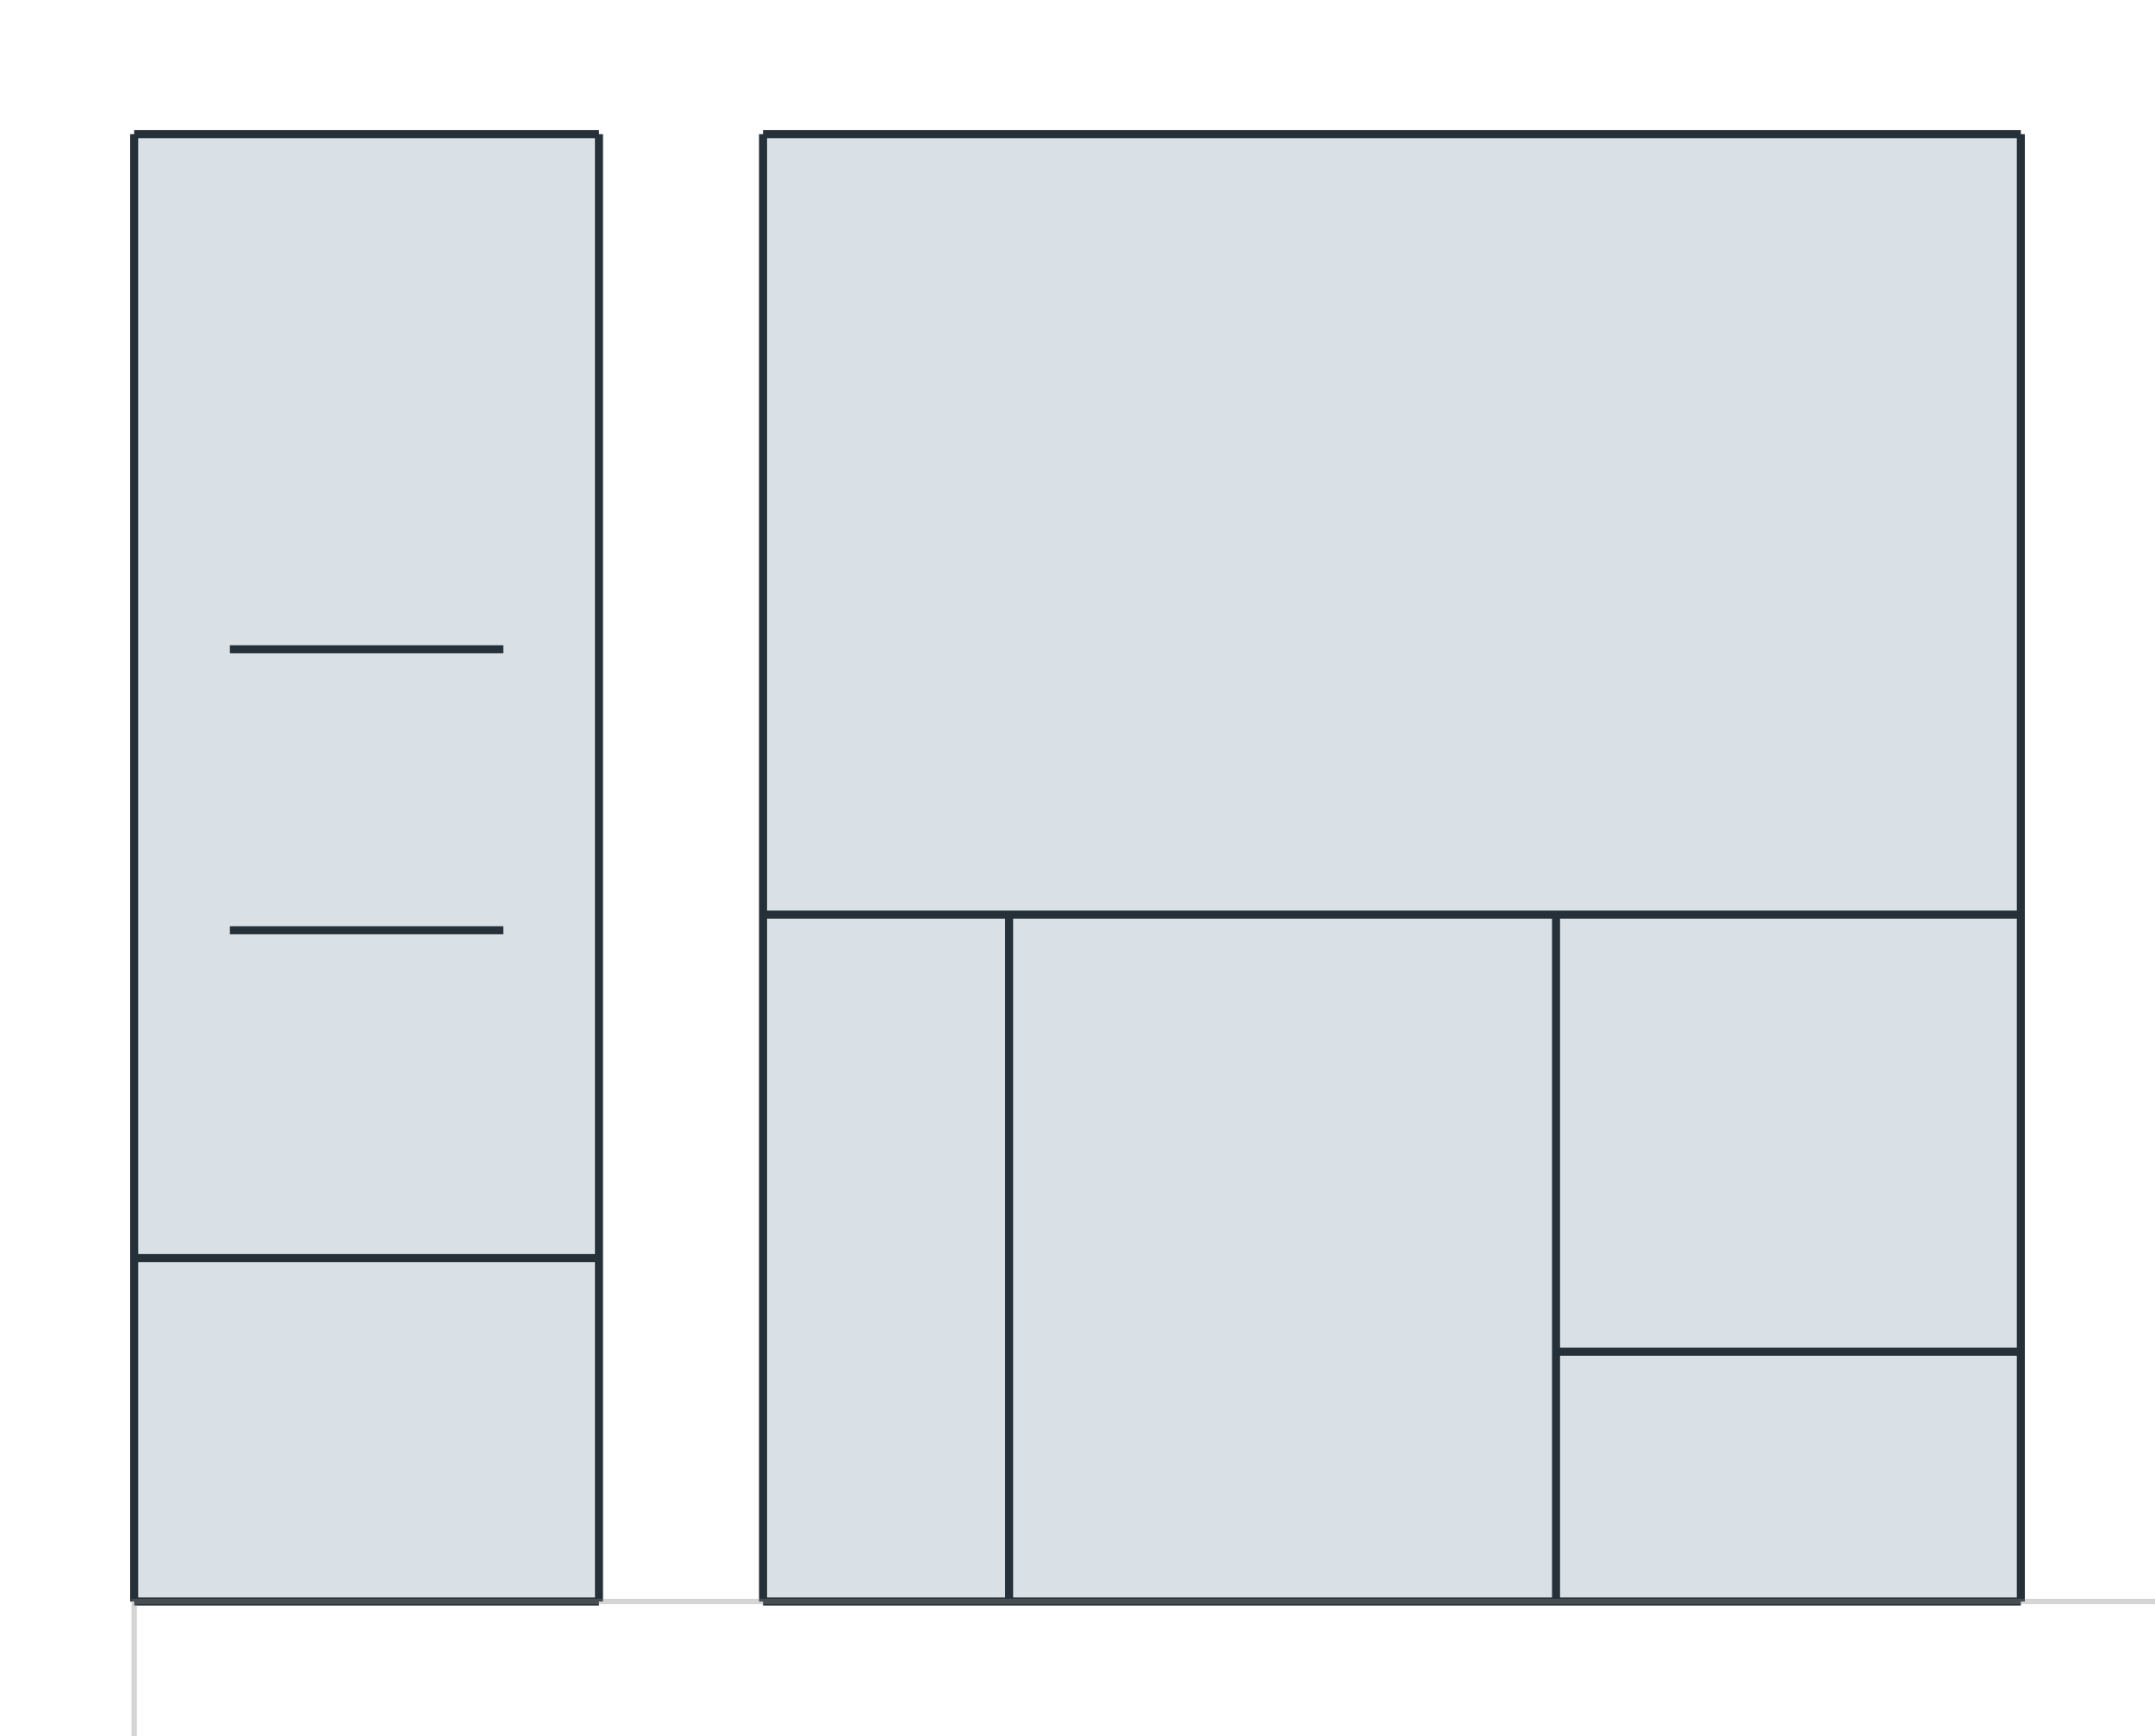
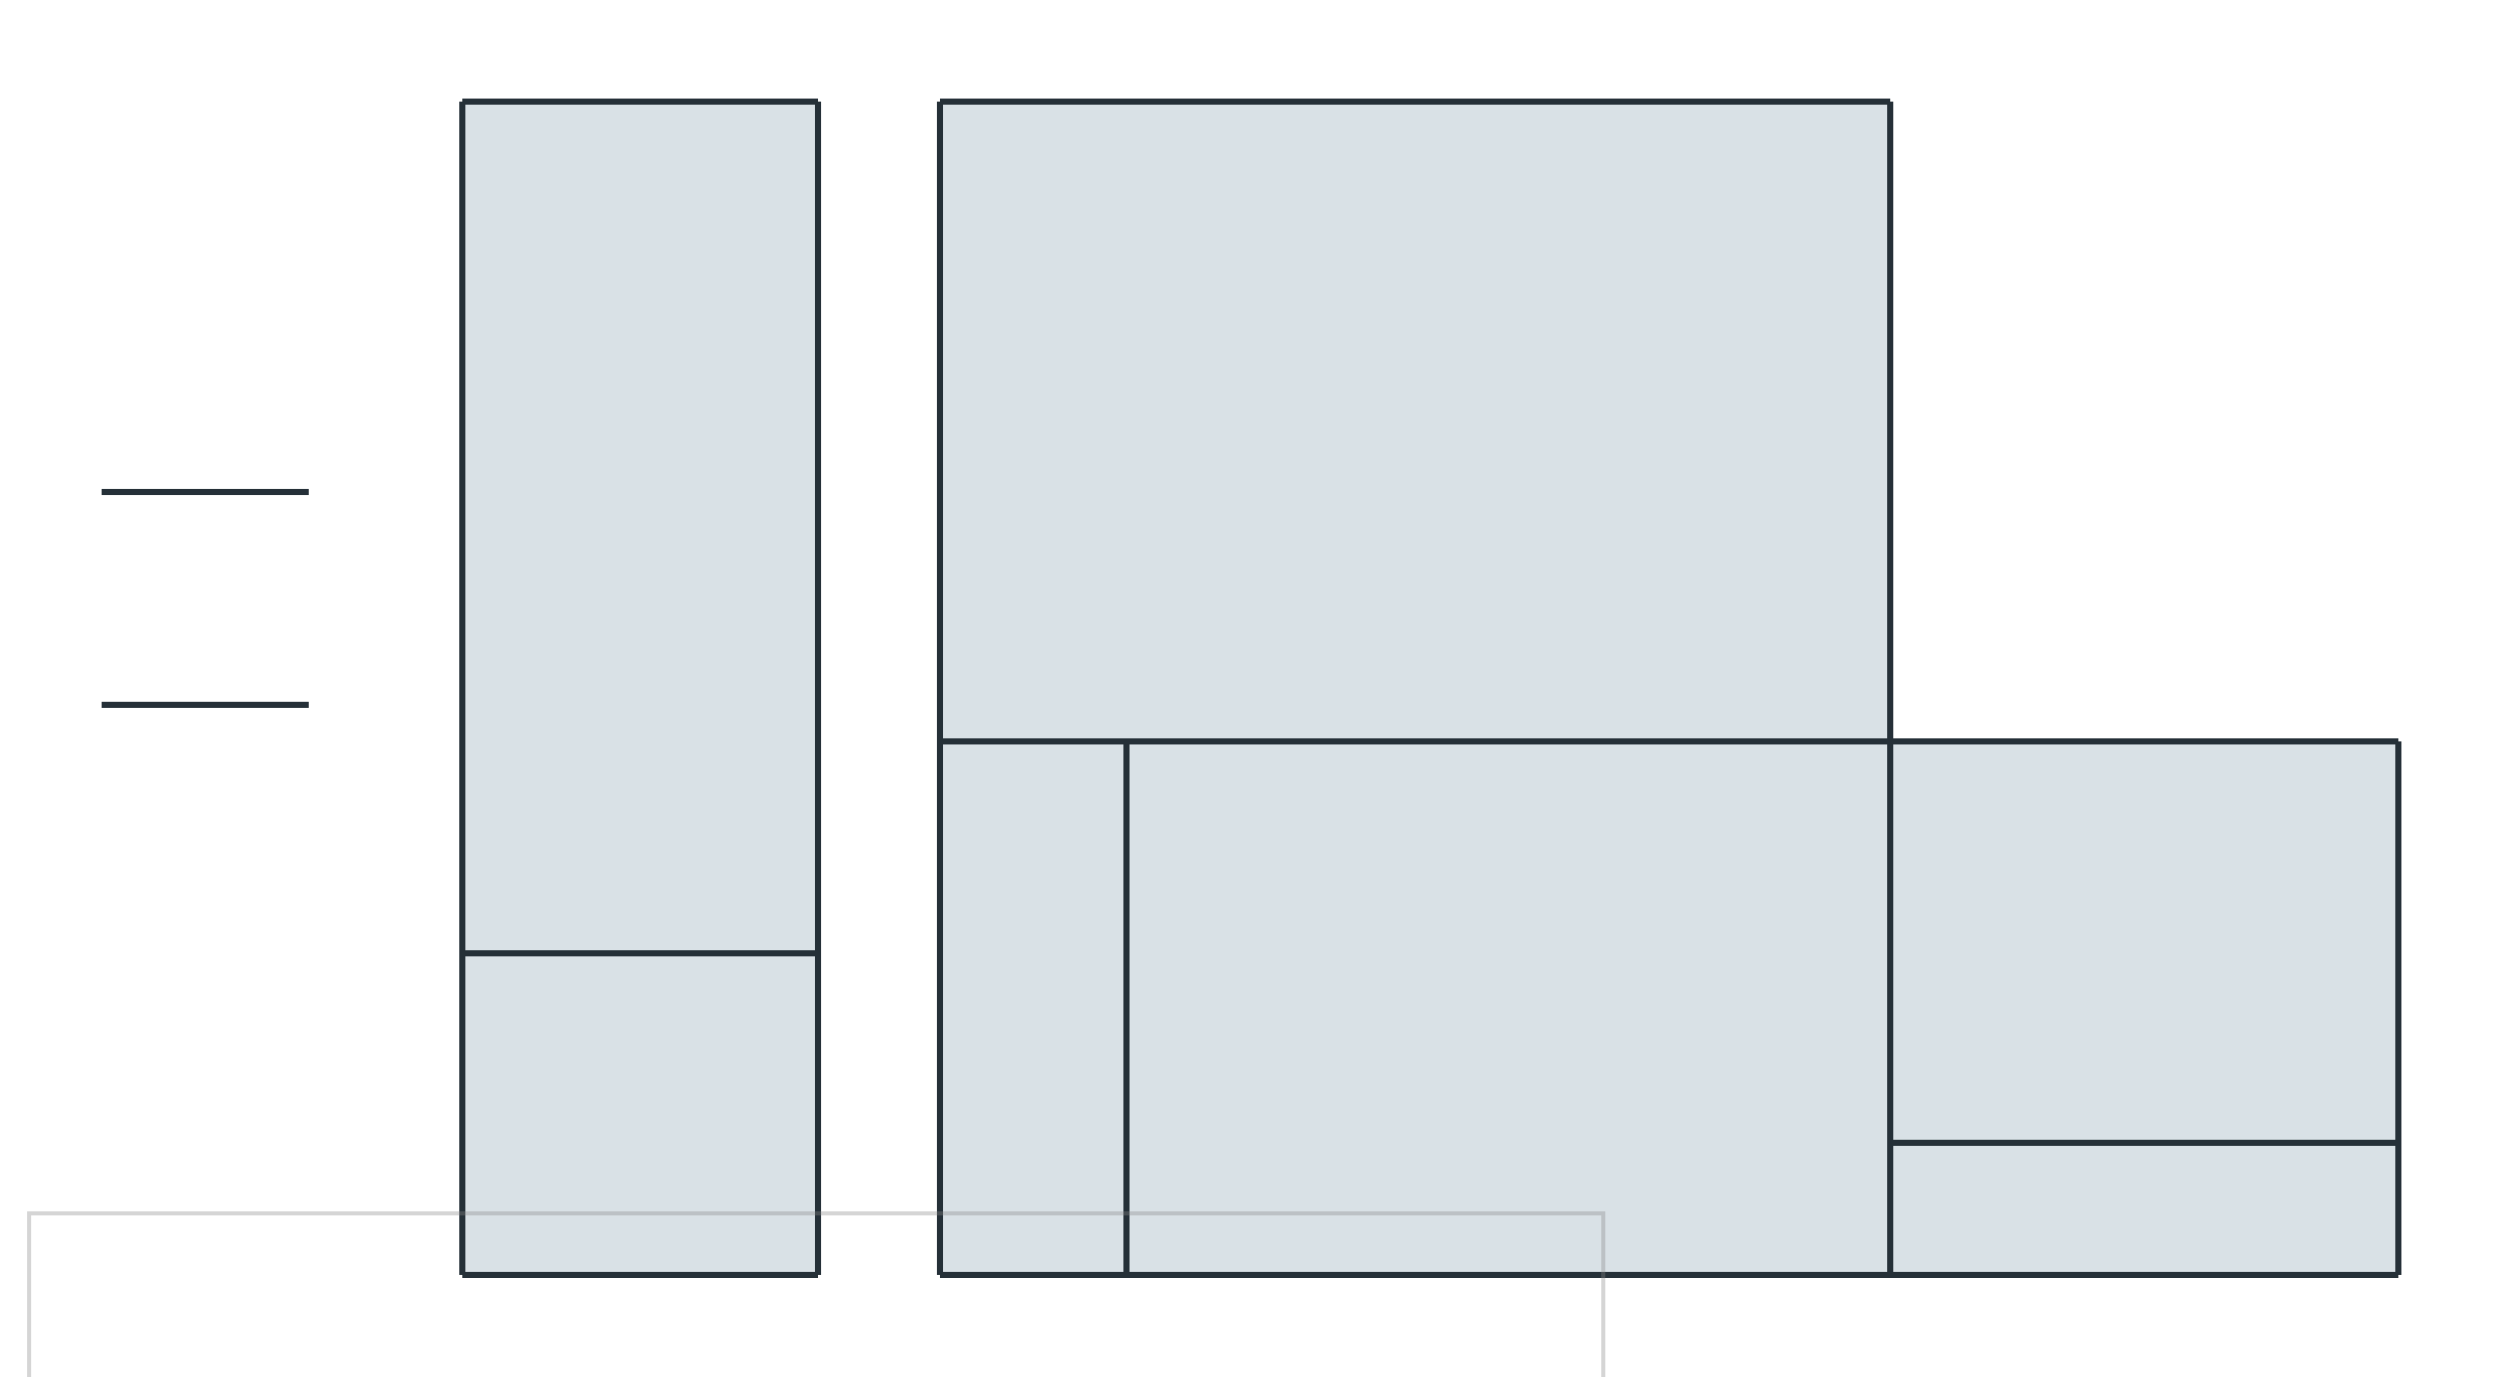
- <svg xmlns="http://www.w3.org/2000/svg" data-presentation-only="false" data-generator-input="true" viewBox="-17.525 -6.887 32.125 25.875" width="385.5" height="310.5" data-scale="1" data-scale-unit="m-per-svg-unit" data-grid-size="1" data-artifact-id="APPROVED-T-EAST-VERTICAL-SVG-01" data-plan-style-id="caretaker-style-b-v1" data-sector-id="T-EAST-VERTICAL" data-level="LV-T" data-source-plan="sectors/technical/t_east_vertical.svg" data-derivation="approved-plan-scaled-by-overview">
+ <svg xmlns="http://www.w3.org/2000/svg" data-presentation-only="false" data-generator-input="true" viewBox="-16.098 -6.89 49.198 27.09" width="590.376" height="325.08" data-scale="1" data-scale-unit="m-per-svg-unit" data-grid-size="1" data-artifact-id="APPROVED-T-EAST-VERTICAL-SVG-01" data-plan-style-id="caretaker-style-b-v1" data-sector-id="T-EAST-VERTICAL" data-level="LV-T" data-source-plan="sectors/technical/t_east_vertical.svg" data-derivation="approved-plan-scaled-by-overview">
  <style>.floor{fill:#b9c9d2;fill-opacity:.55;stroke:none}.ceiling{fill:none;stroke:none}.wall{stroke:#253038;stroke-width:.12}</style>
  <g id="t-east-vertical-floors" data-layer="floors">
-     <rect id="t-east-vertical-floor-01" class="floor" data-godot-type="floor" data-space-id="T-EAST-VERTICAL/shahta" data-label="ШАХТА / пассажирский лифт / остановки нет" data-source-id="t_east_vertical-space-001" x="-15.525" y="-4.887" width="6.929" height="16.755" />
-     <rect id="t-east-vertical-floor-02" class="floor" data-godot-type="floor" data-space-id="T-EAST-VERTICAL/servis-shahty" data-label="СЕРВИС ШАХТЫ / защищённый люк" data-source-id="t_east_vertical-space-002" x="-15.525" y="11.868" width="6.929" height="5.12" />
-     <rect id="t-east-vertical-floor-03" class="floor" data-godot-type="floor" data-space-id="T-EAST-VERTICAL/podstanciya-novogo-sektora" data-label="ПОДСТАНЦИЯ НОВОГО СЕКТОРА" data-source-id="t_east_vertical-geometry-001" x="-6.15" y="-4.887" width="18.75" height="11.635" />
-     <rect id="t-east-vertical-floor-04" class="floor" data-godot-type="floor" data-space-id="T-EAST-VERTICAL/otdelnyy-sluzhebnyy-podhod" data-label="ОТДЕЛЬНЫЙ СЛУЖЕБНЫЙ ПОДХОД" data-source-id="t_east_vertical-space-003" x="-6.15" y="6.748" width="3.668" height="10.24" />
-     <rect id="t-east-vertical-floor-05" class="floor" data-godot-type="floor" data-space-id="T-EAST-VERTICAL/zakrytyy-kabelnyy" data-label="ЗАКРЫТЫЙ КАБЕЛЬНЫЙ / ПРИЯМОК / непроходной конструктивный объём" data-source-id="t_east_vertical-space-004" x="-2.482" y="6.748" width="8.153" height="10.24" />
-     <rect id="t-east-vertical-floor-06" class="floor" data-godot-type="floor" data-space-id="T-EAST-VERTICAL/vostochnaya" data-label="ВОСТОЧНАЯ / АВАРИЙНАЯ ЛЕСТНИЦА" data-source-id="t_east_vertical-space-005" x="5.671" y="6.748" width="6.929" height="6.516" />
-     <rect id="t-east-vertical-floor-07" class="floor" data-godot-type="floor" data-space-id="T-EAST-VERTICAL/protivopozharnyy-tambur" data-label="ПРОТИВОПОЖАРНЫЙ ТАМБУР" data-source-id="t_east_vertical-space-006" x="5.671" y="13.264" width="6.929" height="3.724" />
+     <rect id="t-east-vertical-floor-01" class="floor" data-godot-type="floor" data-space-id="T-EAST-VERTICAL/shahta" data-label="ШАХТА / пассажирский лифт / остановки нет" data-source-id="t_east_vertical-space-001" x="-7" y="-4.89" width="7" height="16.76" />
+     <rect id="t-east-vertical-floor-02" class="floor" data-godot-type="floor" data-space-id="T-EAST-VERTICAL/servis-shahty" data-label="СЕРВИС ШАХТЫ / защищённый люк" data-source-id="t_east_vertical-space-002" x="-7" y="11.87" width="7" height="6.33" />
+     <rect id="t-east-vertical-floor-03" class="floor" data-godot-type="floor" data-space-id="T-EAST-VERTICAL/podstanciya-novogo-sektora" data-label="ПОДСТАНЦИЯ НОВОГО СЕКТОРА" data-source-id="t_east_vertical-geometry-001" x="2.4" y="-4.89" width="18.7" height="12.59" />
+     <rect id="t-east-vertical-floor-04" class="floor" data-godot-type="floor" data-space-id="T-EAST-VERTICAL/otdelnyy-sluzhebnyy-podhod" data-label="ОТДЕЛЬНЫЙ СЛУЖЕБНЫЙ ПОДХОД" data-source-id="t_east_vertical-space-003" x="2.4" y="7.7" width="3.67" height="10.5" />
+     <rect id="t-east-vertical-floor-05" class="floor" data-godot-type="floor" data-space-id="T-EAST-VERTICAL/zakrytyy-kabelnyy" data-label="ЗАКРЫТЫЙ КАБЕЛЬНЫЙ / ПРИЯМОК / непроходной конструктивный объём" data-source-id="t_east_vertical-space-004" x="6.07" y="7.7" width="15.03" height="10.5" />
+     <rect id="t-east-vertical-floor-06" class="floor" data-godot-type="floor" data-space-id="T-EAST-VERTICAL/vostochnaya" data-label="ВОСТОЧНАЯ / АВАРИЙНАЯ ЛЕСТНИЦА" data-source-id="t_east_vertical-space-005" x="21.1" y="7.7" width="10" height="7.9" />
+     <rect id="t-east-vertical-floor-07" class="floor" data-godot-type="floor" data-space-id="T-EAST-VERTICAL/protivopozharnyy-tambur" data-label="ПРОТИВОПОЖАРНЫЙ ТАМБУР" data-source-id="t_east_vertical-space-006" x="21.1" y="15.6" width="10" height="2.6" />
  </g>
  <g id="t-east-vertical-ceilings" data-layer="ceilings">
-     <rect id="t-east-vertical-ceiling-01" class="ceiling" data-godot-type="ceiling" data-ceiling-elevation="-6.5" x="-15.525" y="-4.887" width="6.929" height="16.755" />
-     <rect id="t-east-vertical-ceiling-02" class="ceiling" data-godot-type="ceiling" data-ceiling-elevation="-6.5" x="-15.525" y="11.868" width="6.929" height="5.12" />
-     <rect id="t-east-vertical-ceiling-03" class="ceiling" data-godot-type="ceiling" data-ceiling-elevation="-6.5" x="-6.15" y="-4.887" width="18.75" height="11.635" />
-     <rect id="t-east-vertical-ceiling-04" class="ceiling" data-godot-type="ceiling" data-ceiling-elevation="-6.5" x="-6.15" y="6.748" width="3.668" height="10.24" />
-     <rect id="t-east-vertical-ceiling-05" class="ceiling" data-godot-type="ceiling" data-ceiling-elevation="-6.5" x="-2.482" y="6.748" width="8.153" height="10.24" />
-     <rect id="t-east-vertical-ceiling-06" class="ceiling" data-godot-type="ceiling" data-ceiling-elevation="-6.5" x="5.671" y="6.748" width="6.929" height="6.516" />
-     <rect id="t-east-vertical-ceiling-07" class="ceiling" data-godot-type="ceiling" data-ceiling-elevation="-6.5" x="5.671" y="13.264" width="6.929" height="3.724" />
+     <rect id="t-east-vertical-ceiling-01" class="ceiling" data-godot-type="ceiling" data-ceiling-elevation="-6.5" x="-7" y="-4.89" width="7" height="16.76" />
+     <rect id="t-east-vertical-ceiling-02" class="ceiling" data-godot-type="ceiling" data-ceiling-elevation="-6.5" x="-7" y="11.87" width="7" height="6.33" />
+     <rect id="t-east-vertical-ceiling-03" class="ceiling" data-godot-type="ceiling" data-ceiling-elevation="-6.5" x="2.4" y="-4.89" width="18.7" height="12.59" />
+     <rect id="t-east-vertical-ceiling-04" class="ceiling" data-godot-type="ceiling" data-ceiling-elevation="-6.5" x="2.4" y="7.7" width="3.67" height="10.5" />
+     <rect id="t-east-vertical-ceiling-05" class="ceiling" data-godot-type="ceiling" data-ceiling-elevation="-6.5" x="6.07" y="7.7" width="15.03" height="10.5" />
+     <rect id="t-east-vertical-ceiling-06" class="ceiling" data-godot-type="ceiling" data-ceiling-elevation="-6.5" x="21.1" y="7.7" width="10" height="7.9" />
+     <rect id="t-east-vertical-ceiling-07" class="ceiling" data-godot-type="ceiling" data-ceiling-elevation="-6.5" x="21.1" y="15.6" width="10" height="2.6" />
  </g>
  <g id="t-east-vertical-walls" data-layer="walls">
-     <line id="t-east-vertical-wall-01" class="wall" data-godot-type="wall" data-wall-height="5" data-surface-side-id="T-EAST-VERTICAL/wall-01" data-normal-side="normal" x1="-15.525" y1="-4.887" x2="-8.596" y2="-4.887" />
-     <line id="t-east-vertical-wall-02" class="wall" data-godot-type="wall" data-wall-height="5" data-surface-side-id="T-EAST-VERTICAL/wall-02" data-normal-side="normal" x1="-15.525" y1="11.868" x2="-8.596" y2="11.868" />
-     <line id="t-east-vertical-wall-03" class="wall" data-godot-type="wall" data-wall-height="5" data-surface-side-id="T-EAST-VERTICAL/wall-03" data-normal-side="opposite" x1="-15.525" y1="16.988" x2="-8.596" y2="16.988" />
-     <line id="t-east-vertical-wall-04" class="wall" data-godot-type="wall" data-wall-height="5" data-surface-side-id="T-EAST-VERTICAL/wall-04" data-normal-side="normal" x1="-6.15" y1="-4.887" x2="12.6" y2="-4.887" />
-     <line id="t-east-vertical-wall-05" class="wall" data-godot-type="wall" data-wall-height="5" data-surface-side-id="T-EAST-VERTICAL/wall-05" data-normal-side="normal" x1="-6.15" y1="6.748" x2="12.6" y2="6.748" />
-     <line id="t-east-vertical-wall-06" class="wall" data-godot-type="wall" data-wall-height="5" data-surface-side-id="T-EAST-VERTICAL/wall-06" data-normal-side="opposite" x1="-6.15" y1="16.988" x2="12.6" y2="16.988" />
-     <line id="t-east-vertical-wall-07" class="wall" data-godot-type="wall" data-wall-height="5" data-surface-side-id="T-EAST-VERTICAL/wall-07" data-normal-side="normal" x1="5.671" y1="13.264" x2="12.6" y2="13.264" />
-     <line id="t-east-vertical-wall-08" class="wall" data-godot-type="wall" data-wall-height="5" data-surface-side-id="T-EAST-VERTICAL/wall-08" data-normal-side="opposite" x1="-15.525" y1="-4.887" x2="-15.525" y2="16.988" />
-     <line id="t-east-vertical-wall-09" class="wall" data-godot-type="wall" data-wall-height="5" data-surface-side-id="T-EAST-VERTICAL/wall-09" data-normal-side="normal" x1="-8.596" y1="-4.887" x2="-8.596" y2="16.988" />
-     <line id="t-east-vertical-wall-10" class="wall" data-godot-type="wall" data-wall-height="5" data-surface-side-id="T-EAST-VERTICAL/wall-10" data-normal-side="opposite" x1="-6.15" y1="-4.887" x2="-6.15" y2="16.988" />
-     <line id="t-east-vertical-wall-11" class="wall" data-godot-type="wall" data-wall-height="5" data-surface-side-id="T-EAST-VERTICAL/wall-11" data-normal-side="normal" x1="-2.482" y1="6.748" x2="-2.482" y2="16.988" />
-     <line id="t-east-vertical-wall-12" class="wall" data-godot-type="wall" data-wall-height="5" data-surface-side-id="T-EAST-VERTICAL/wall-12" data-normal-side="normal" x1="5.671" y1="6.748" x2="5.671" y2="16.988" />
-     <line id="t-east-vertical-wall-13" class="wall" data-godot-type="wall" data-wall-height="5" data-surface-side-id="T-EAST-VERTICAL/wall-13" data-normal-side="normal" x1="12.6" y1="-4.887" x2="12.6" y2="16.988" />
+     <line id="t-east-vertical-wall-01" class="wall" data-godot-type="wall" data-wall-height="5" data-surface-side-id="T-EAST-VERTICAL/wall-01" data-normal-side="opposite" x1="-7" y1="-4.89" x2="0" y2="-4.89" />
+     <line id="t-east-vertical-wall-02" class="wall" data-godot-type="wall" data-wall-height="5" data-surface-side-id="T-EAST-VERTICAL/wall-02" data-normal-side="opposite" x1="-7" y1="11.87" x2="0" y2="11.87" />
+     <line id="t-east-vertical-wall-03" class="wall" data-godot-type="wall" data-wall-height="5" data-surface-side-id="T-EAST-VERTICAL/wall-03" data-normal-side="opposite" x1="-7" y1="18.2" x2="0" y2="18.2" />
+     <line id="t-east-vertical-wall-04" class="wall" data-godot-type="wall" data-wall-height="5" data-surface-side-id="T-EAST-VERTICAL/wall-04" data-normal-side="opposite" x1="2.4" y1="-4.89" x2="21.1" y2="-4.89" />
+     <line id="t-east-vertical-wall-05" class="wall" data-godot-type="wall" data-wall-height="5" data-surface-side-id="T-EAST-VERTICAL/wall-05" data-normal-side="opposite" x1="2.4" y1="7.7" x2="31.1" y2="7.7" />
+     <line id="t-east-vertical-wall-06" class="wall" data-godot-type="wall" data-wall-height="5" data-surface-side-id="T-EAST-VERTICAL/wall-06" data-normal-side="opposite" x1="2.4" y1="18.2" x2="31.1" y2="18.2" />
+     <line id="t-east-vertical-wall-07" class="wall" data-godot-type="wall" data-wall-height="5" data-surface-side-id="T-EAST-VERTICAL/wall-07" data-normal-side="opposite" x1="21.1" y1="15.6" x2="31.1" y2="15.6" />
+     <line id="t-east-vertical-wall-08" class="wall" data-godot-type="wall" data-wall-height="5" data-surface-side-id="T-EAST-VERTICAL/wall-08" data-normal-side="opposite" x1="-7" y1="-4.89" x2="-7" y2="18.2" />
+     <line id="t-east-vertical-wall-09" class="wall" data-godot-type="wall" data-wall-height="5" data-surface-side-id="T-EAST-VERTICAL/wall-09" data-normal-side="normal" x1="0" y1="-4.89" x2="0" y2="18.2" />
+     <line id="t-east-vertical-wall-10" class="wall" data-godot-type="wall" data-wall-height="5" data-surface-side-id="T-EAST-VERTICAL/wall-10" data-normal-side="opposite" x1="2.4" y1="-4.89" x2="2.4" y2="18.2" />
+     <line id="t-east-vertical-wall-11" class="wall" data-godot-type="wall" data-wall-height="5" data-surface-side-id="T-EAST-VERTICAL/wall-11" data-normal-side="opposite" x1="6.07" y1="7.7" x2="6.07" y2="18.2" />
+     <line id="t-east-vertical-wall-12" class="wall" data-godot-type="wall" data-wall-height="5" data-surface-side-id="T-EAST-VERTICAL/wall-12" data-normal-side="opposite" x1="21.1" y1="-4.89" x2="21.1" y2="18.2" />
+     <line id="t-east-vertical-wall-13" class="wall" data-godot-type="wall" data-wall-height="5" data-surface-side-id="T-EAST-VERTICAL/wall-13" data-normal-side="opposite" x1="31.1" y1="7.7" x2="31.1" y2="18.2" />
    <line id="t-east-vertical-wall-14" class="wall" data-godot-type="wall" data-wall-height="5" data-surface-side-id="T-EAST-VERTICAL/wall-14" data-normal-side="normal" data-source-id="t_east_vertical-wall-001" x1="-14.098" y1="2.792" x2="-10.022" y2="2.792" />
    <line id="t-east-vertical-wall-15" class="wall" data-godot-type="wall" data-wall-height="5" data-surface-side-id="T-EAST-VERTICAL/wall-15" data-normal-side="normal" data-source-id="t_east_vertical-wall-002" x1="-14.098" y1="6.981" x2="-10.022" y2="6.981" />
  </g>
  <g id="t-east-vertical-openings" data-layer="openings">
-     <line id="t-east-vertical-opening-01" data-godot-type="opening" data-source-id="t_east_vertical-opening-001" x1="-13.487" y1="16.988" x2="-10.634" y2="16.988" />
-     <line id="t-east-vertical-door-02" data-godot-type="door" data-door-height="2.4" data-inside-side="normal" data-source-id="t_east_vertical-opening-002" x1="-5.335" y1="6.748" x2="-3.297" y2="6.748" />
-     <line id="t-east-vertical-door-03" data-godot-type="door" data-door-height="2.4" data-inside-side="opposite" data-source-id="t_east_vertical-opening-003" x1="-5.335" y1="16.988" x2="-3.297" y2="16.988" />
-     <line id="t-east-vertical-opening-04" data-godot-type="opening" data-source-id="t_east_vertical-opening-004" x1="6.893" y1="13.264" x2="11.377" y2="13.264" />
-     <line id="t-east-vertical-door-05" data-godot-type="door" data-door-height="2.4" data-inside-side="opposite" data-source-id="t_east_vertical-opening-005" x1="7.301" y1="16.988" x2="10.97" y2="16.988" />
+     <line id="t-east-vertical-opening-01" data-godot-type="opening" data-door-type="corridor-to-room" data-source-id="amendment-D-31j" x1="-5.5" y1="18.2" x2="-1.5" y2="18.2" />
+     <line id="t-east-vertical-door-02" data-godot-type="door" data-door-height="2.1" data-door-type="service" data-inside-side="normal" data-source-id="amendment-D-31k" x1="-4" y1="11.87" x2="-3" y2="11.87" />
+     <line id="t-east-vertical-door-03" data-godot-type="door" data-door-height="2.8" data-door-type="wing" data-inside-side="normal" data-source-id="amendment-D-31l" x1="3.3" y1="7.7" x2="5.1" y2="7.7" />
+     <line id="t-east-vertical-opening-04" data-godot-type="opening" data-door-type="corridor-to-room" data-source-id="amendment-D-31m" x1="2.4" y1="18.2" x2="5.9" y2="18.2" />
+     <line id="t-east-vertical-door-05" data-godot-type="door" data-door-height="2.8" data-door-type="fire" data-inside-side="normal" data-source-id="amendment-D-31n" x1="24.7" y1="15.6" x2="26.5" y2="15.6" />
+     <line id="t-east-vertical-door-06" data-godot-type="door" data-door-height="2.8" data-door-type="fire" data-inside-side="opposite" data-source-id="amendment-D-31o" x1="24.7" y1="18.2" x2="26.5" y2="18.2" />
  </g>
  <g id="t-east-vertical-context" data-layer="context" opacity="0.35">
    <rect id="t-east-vertical-context-01" class="context-trunk" data-godot-type="ignore" data-source-id="t_east_vertical-space-007" fill="none" stroke="#888" stroke-width="0.08" x="-15.525" y="16.988" width="30.978" height="4.188" />
  </g>
</svg>
